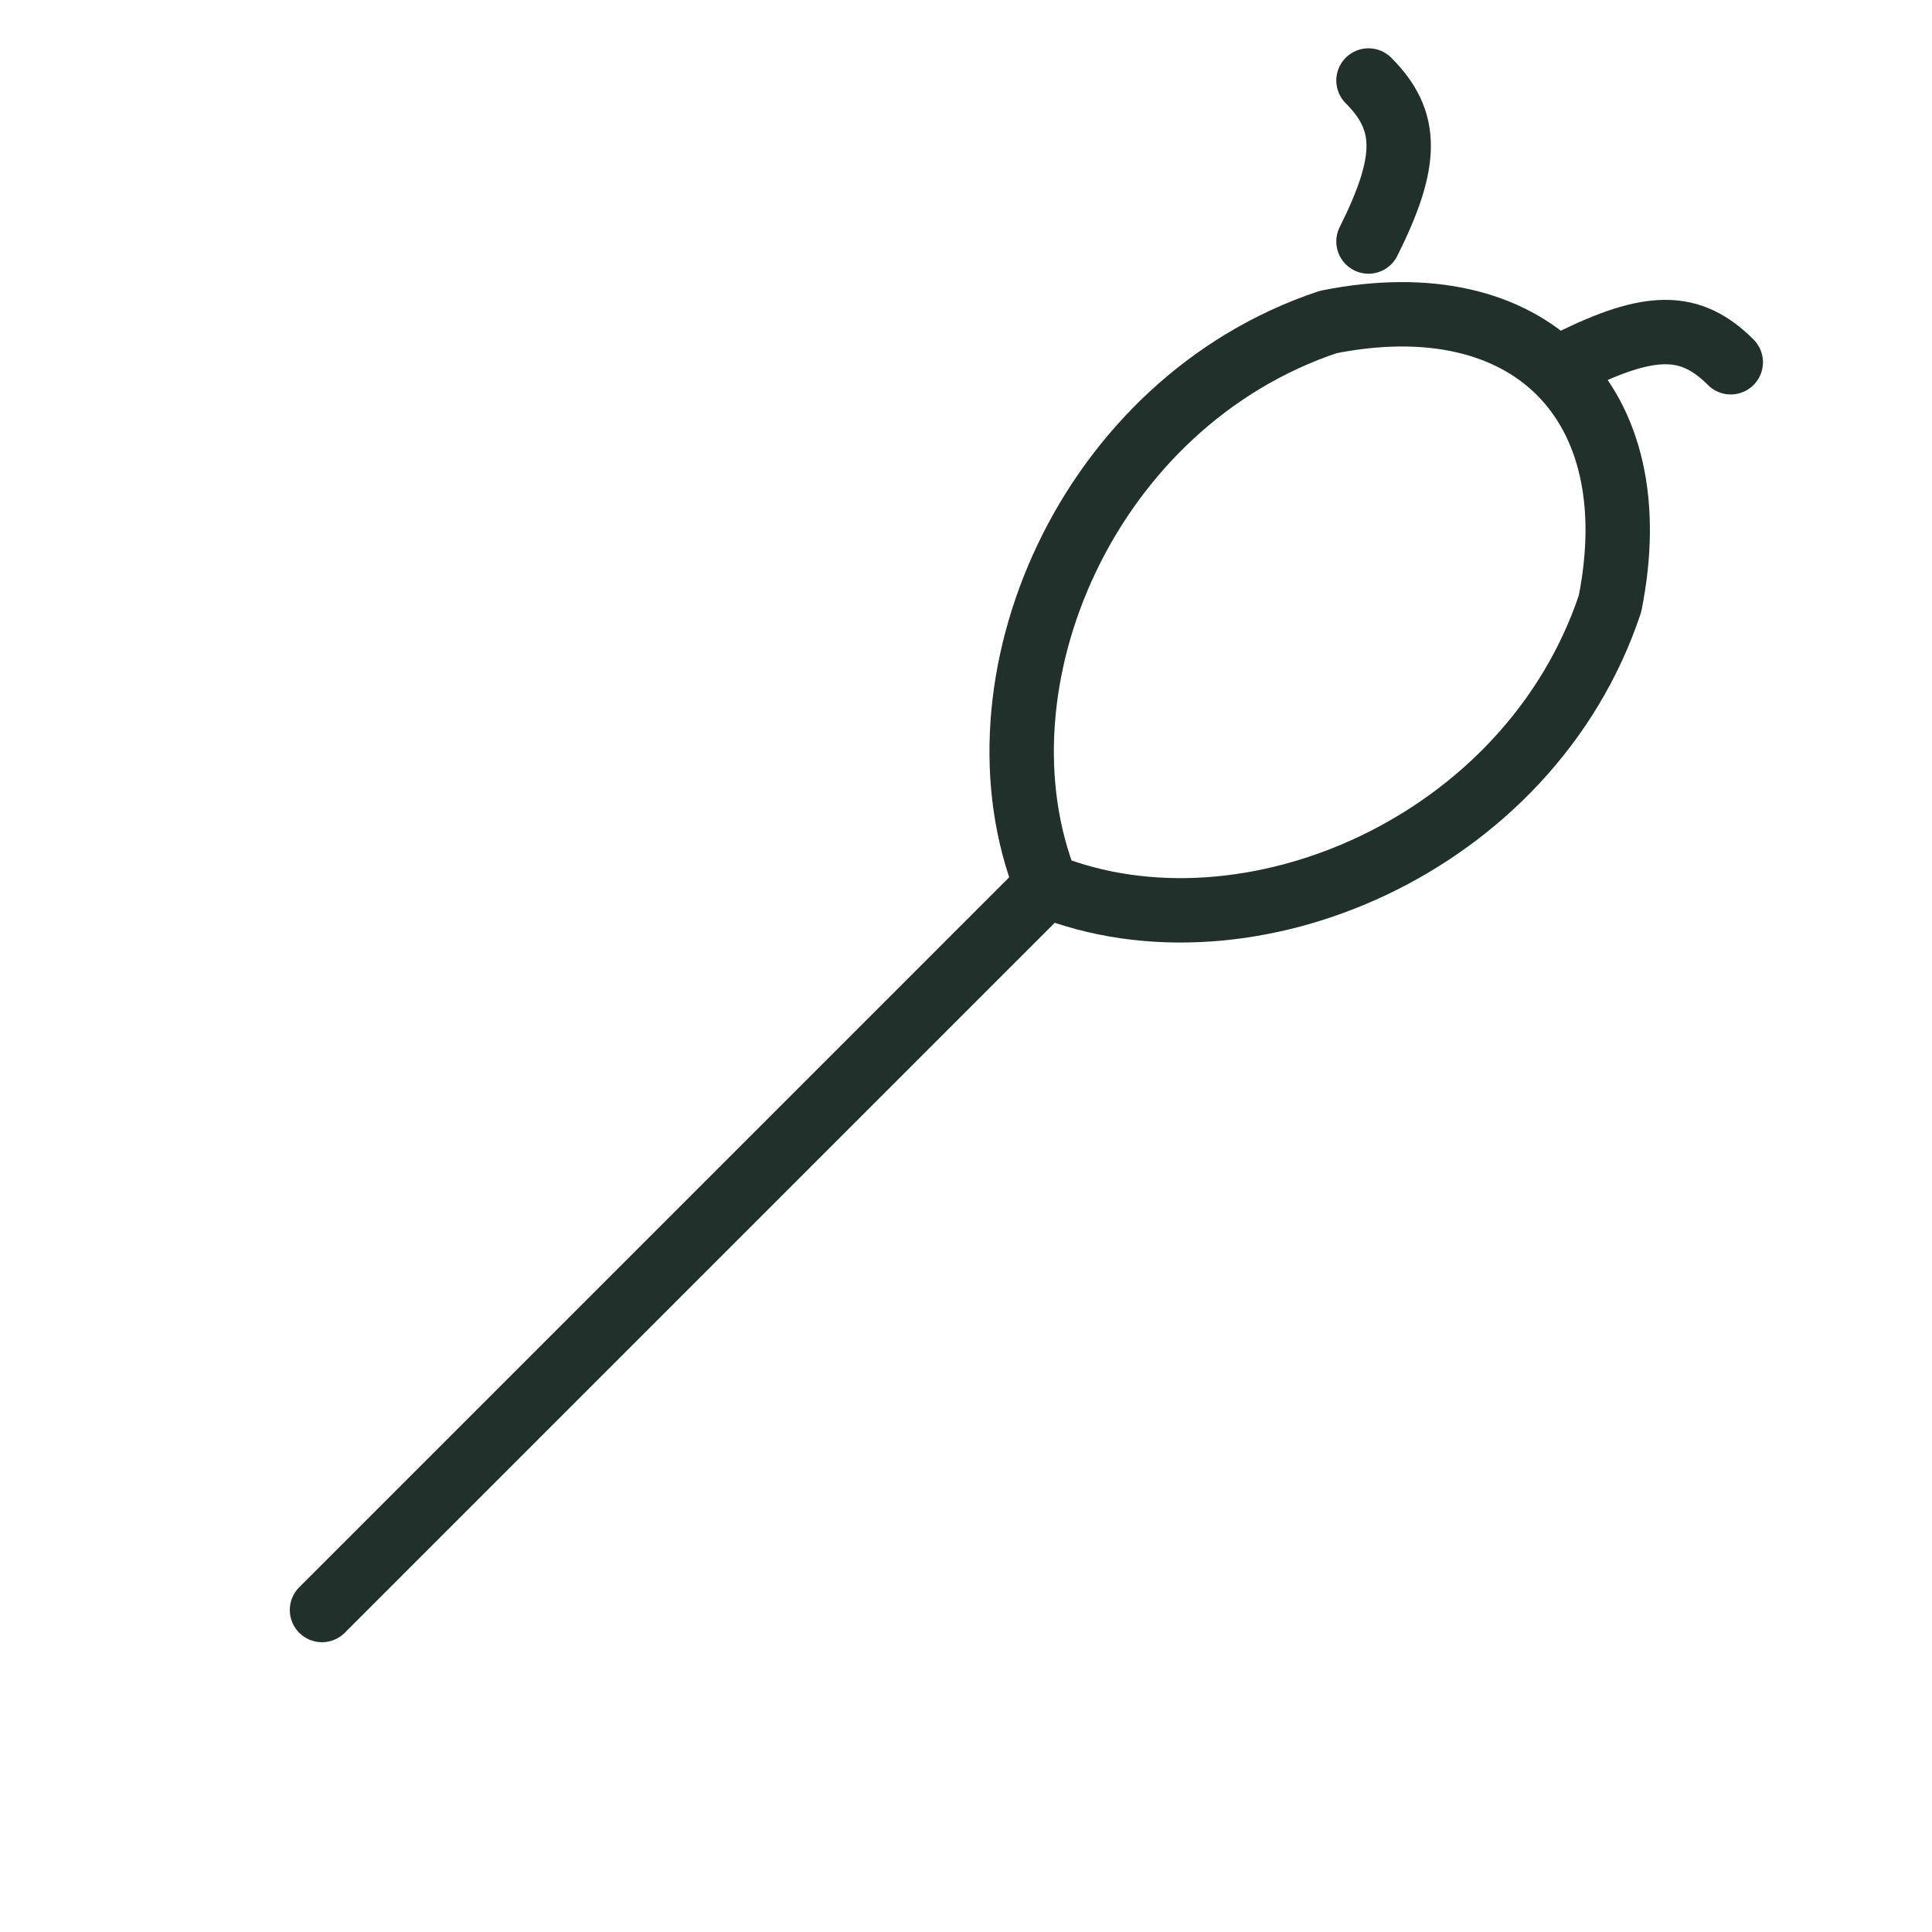
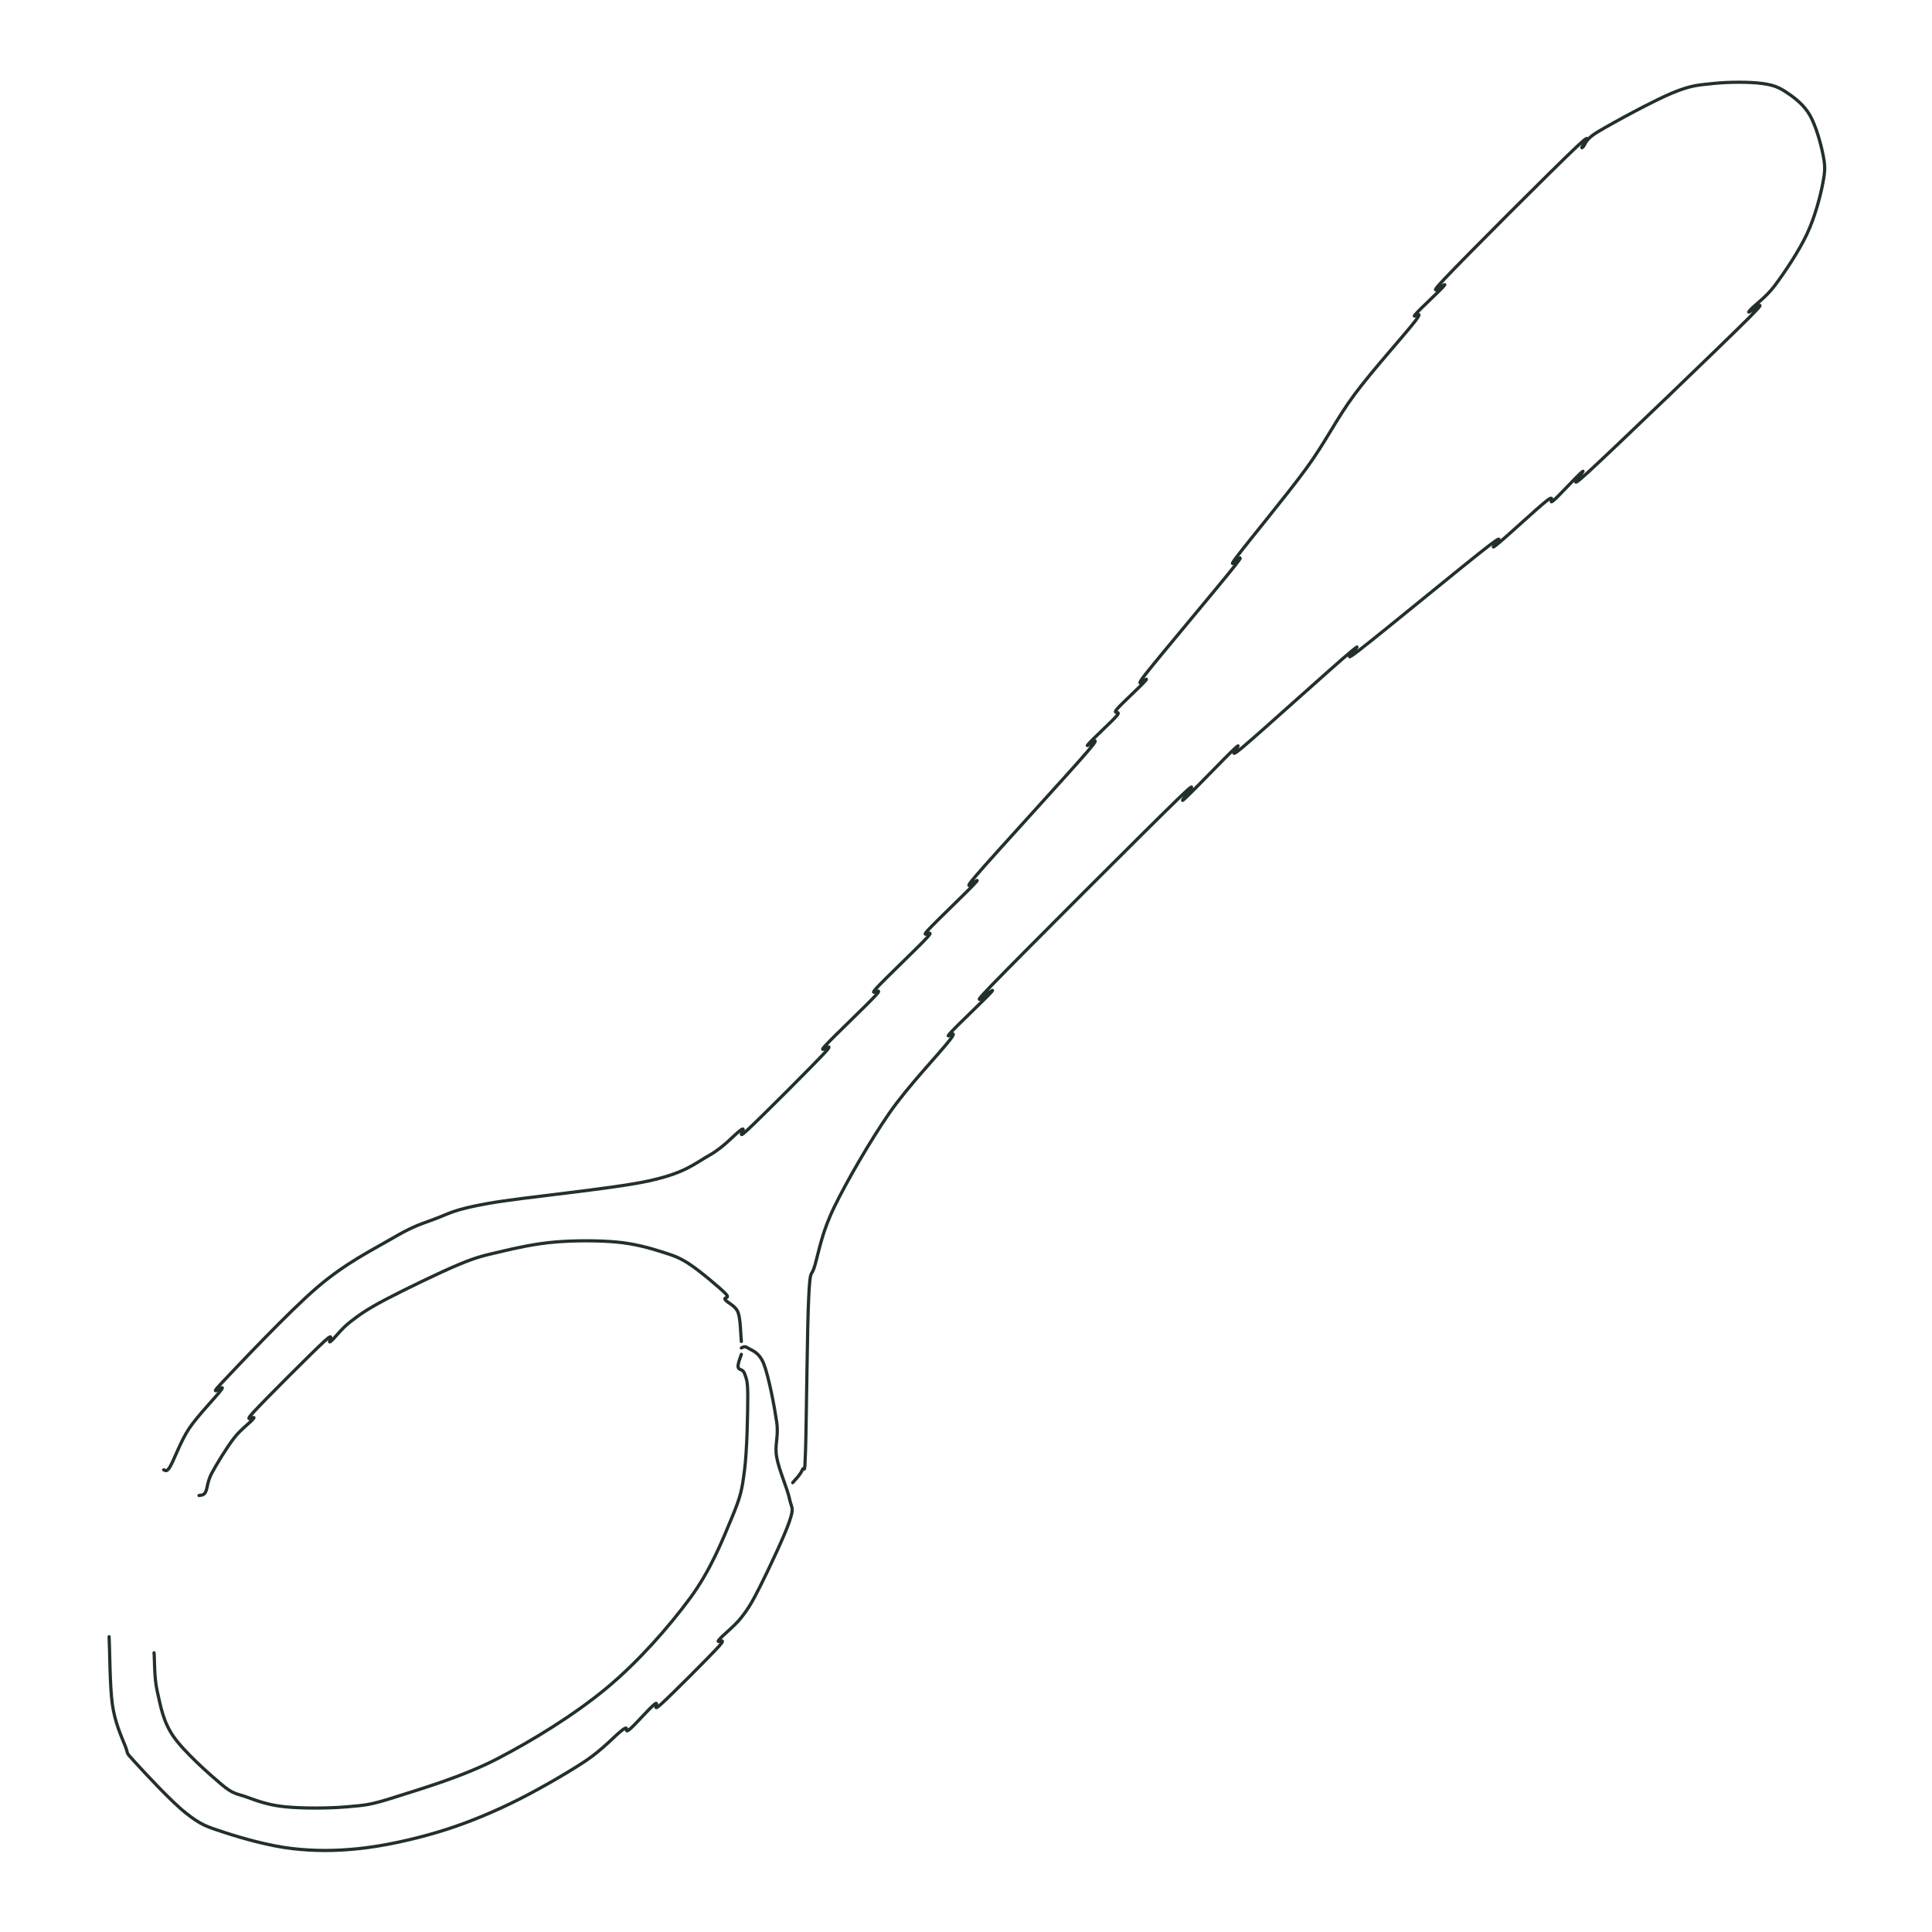
- <svg xmlns="http://www.w3.org/2000/svg" viewBox="0 0 48 48" fill="none" stroke="#22302c" stroke-width="1.6" stroke-linecap="round" stroke-linejoin="round">
-   <path d="M8 40L26 22M26 22c-2-5 1-12 7-14 5-1 8 2 7 7-2 6-9 9-14 7zM34 6c1-2 1-3 0-4M39 9c2-1 3-1 4 0" />
+ <svg xmlns="http://www.w3.org/2000/svg" viewBox="-8 -0 602 602" fill="none" stroke="#22302c" stroke-width="1" stroke-linecap="round" stroke-linejoin="round">
+   <style>path{vector-effect:non-scaling-stroke}</style>
+   <path d="M26.0 510.0C26.2 513.5 26.2 525.3 27.0 531.0C27.8 536.7 29.8 541.0 31.0 544.0C32.2 547.0 30.8 545.5 34.0 549.0C37.2 552.5 45.3 561.3 50.0 565.0C54.7 568.7 56.5 569.2 62.0 571.0C67.5 572.8 76.0 575.2 83.0 576.0C90.0 576.8 96.5 576.8 104.0 576.0C111.5 575.2 120.2 573.3 128.0 571.0C135.8 568.7 143.3 565.7 151.0 562.0C158.7 558.3 168.2 552.8 174.0 549.0C179.8 545.2 183.7 540.7 186.0 539.0C188.3 537.3 186.3 540.3 188.0 539.0C189.7 537.7 194.3 532.3 196.0 531.0C197.7 529.7 194.7 534.0 198.0 531.0C201.3 528.0 213.0 516.3 216.0 513.0C219.0 509.7 214.8 512.5 216.0 511.0C217.2 509.5 220.8 506.8 223.0 504.0C225.2 501.2 226.5 499.0 229.0 494.0C231.5 489.0 236.5 478.5 238.0 474.0C239.5 469.5 238.7 470.3 238.0 467.0C237.3 463.7 234.7 458.0 234.0 454.0C233.3 450.0 234.7 447.8 234.0 443.0C233.3 438.2 231.5 428.8 230.0 425.0C228.5 421.2 226.2 420.8 225.0 420.0C223.8 419.2 223.3 420.0 223.0 420.0 M40.0 515.0C40.2 517.0 40.0 522.7 41.0 527.0C42.0 531.3 42.7 536.2 46.0 541.0C49.3 545.8 57.2 552.8 61.0 556.0C64.8 559.2 65.7 558.8 69.0 560.0C72.3 561.2 75.8 562.5 81.0 563.0C86.2 563.5 94.3 563.5 100.0 563.0C105.7 562.5 107.2 562.5 115.0 560.0C122.8 557.5 136.0 553.7 147.0 548.0C158.0 542.3 171.0 534.3 181.0 526.0C191.0 517.7 200.5 506.8 207.0 498.0C213.5 489.2 217.2 479.7 220.0 473.0C222.8 466.3 223.2 464.3 224.0 458.0C224.8 451.7 225.0 440.0 225.0 435.0C225.0 430.0 224.5 429.5 224.0 428.0C223.5 426.5 222.2 427.0 222.0 426.0C221.8 425.0 222.8 422.7 223.0 422.0 M43.0 458.0C43.3 457.8 43.7 459.2 45.0 457.0C46.3 454.8 48.3 449.0 51.0 445.0C53.7 441.0 59.3 435.3 61.0 433.0C62.7 430.7 56.0 436.3 61.0 431.0C66.0 425.7 82.2 408.5 91.0 401.0C99.8 393.5 108.0 389.5 114.0 386.0C120.0 382.5 122.0 381.8 127.0 380.0C132.0 378.2 132.8 377.0 144.0 375.0C155.2 373.0 182.5 370.5 194.0 368.0C205.5 365.5 208.2 362.7 213.0 360.0C217.8 357.3 221.0 353.3 223.0 352.0C225.0 350.7 220.7 356.0 225.0 352.0C229.3 348.0 245.0 332.3 249.0 328.0C253.0 323.7 246.3 329.0 249.0 326.0C251.7 323.0 262.3 313.0 265.0 310.0C267.7 307.0 262.3 311.0 265.0 308.0C267.7 305.0 278.3 295.0 281.0 292.0C283.7 289.0 278.5 292.8 281.0 290.0C283.5 287.2 293.5 277.8 296.0 275.0C298.5 272.2 290.2 279.8 296.0 273.0C301.8 266.2 325.2 240.8 331.0 234.0C336.8 227.2 329.5 233.8 331.0 232.0C332.5 230.2 338.5 224.8 340.0 223.0C341.5 221.2 338.5 222.8 340.0 221.0C341.5 219.2 347.5 213.8 349.0 212.0C350.5 210.2 344.3 216.0 349.0 210.0C353.7 204.0 372.3 182.0 377.0 176.0C381.7 170.0 373.3 179.0 377.0 174.0C380.7 169.0 392.8 154.5 399.0 146.0C405.2 137.5 408.3 130.7 414.0 123.0C419.7 115.3 429.8 104.2 433.0 100.0C436.2 95.8 431.5 99.8 433.0 98.0C434.5 96.2 440.5 90.8 442.0 89.0C443.5 87.2 435.2 94.2 442.0 87.0C448.8 79.8 475.8 52.8 483.0 46.0C490.2 39.2 483.8 46.8 485.0 46.0C486.2 45.2 485.3 43.8 490.0 41.0C494.7 38.2 507.0 31.5 513.0 29.0C519.0 26.5 521.3 26.5 526.0 26.0C530.7 25.5 537.2 25.5 541.0 26.0C544.8 26.5 546.5 27.3 549.0 29.0C551.5 30.7 554.2 32.8 556.0 36.0C557.8 39.2 559.3 44.5 560.0 48.0C560.7 51.5 560.8 52.8 560.0 57.0C559.2 61.2 557.5 67.7 555.0 73.0C552.5 78.3 548.0 85.0 545.0 89.0C542.0 93.0 538.3 95.3 537.0 97.0C535.7 98.7 545.3 90.7 537.0 99.0C528.7 107.3 495.7 139.0 487.0 147.0C478.3 155.0 486.8 145.5 485.0 147.0C483.2 148.5 477.8 154.5 476.0 156.0C474.2 157.5 477.0 153.7 474.0 156.0C471.0 158.3 461.0 167.7 458.0 170.0C455.0 172.3 463.2 164.5 456.0 170.0C448.8 175.5 422.2 197.5 415.0 203.0C407.8 208.5 419.0 198.0 413.0 203.0C407.0 208.0 385.0 228.0 379.0 233.0C373.0 238.0 380.0 230.3 377.0 233.0C374.0 235.7 364.0 246.3 361.0 249.0C358.0 251.7 369.0 239.3 359.0 249.0C349.0 258.7 310.7 297.0 301.0 307.0C291.3 317.0 303.2 306.5 301.0 309.0C298.8 311.5 290.2 319.5 288.0 322.0C285.8 324.5 291.2 319.8 288.0 324.0C284.8 328.2 275.0 338.3 269.0 347.0C263.0 355.7 255.8 368.2 252.0 376.0C248.2 383.8 247.3 389.3 246.0 394.0C244.7 398.7 244.5 394.3 244.0 404.0C243.5 413.7 243.3 443.0 243.0 452.0C242.7 461.0 242.7 456.3 242.0 458.0C241.3 459.7 239.5 461.3 239.0 462.0 M54.0 466.0C54.3 465.8 55.3 466.2 56.0 465.0C56.7 463.8 56.5 461.8 58.0 459.0C59.5 456.2 62.8 450.8 65.0 448.0C67.2 445.2 70.0 443.3 71.0 442.0C72.0 440.7 67.3 444.0 71.0 440.0C74.7 436.0 89.0 421.7 93.0 418.0C97.0 414.3 93.7 419.0 95.0 418.0C96.3 417.0 98.2 414.2 101.0 412.0C103.8 409.8 106.3 408.0 112.0 405.0C117.7 402.0 129.0 396.5 135.0 394.0C141.0 391.5 143.0 391.2 148.0 390.0C153.0 388.8 159.0 387.5 165.0 387.0C171.0 386.5 178.5 386.5 184.0 387.0C189.5 387.5 194.2 388.8 198.0 390.0C201.8 391.2 203.7 391.8 207.0 394.0C210.3 396.2 216.2 401.2 218.0 403.0C219.8 404.8 217.3 404.0 218.0 405.0C218.7 406.0 221.2 406.8 222.0 409.0C222.8 411.2 222.8 416.5 223.0 418.0" />
</svg>
